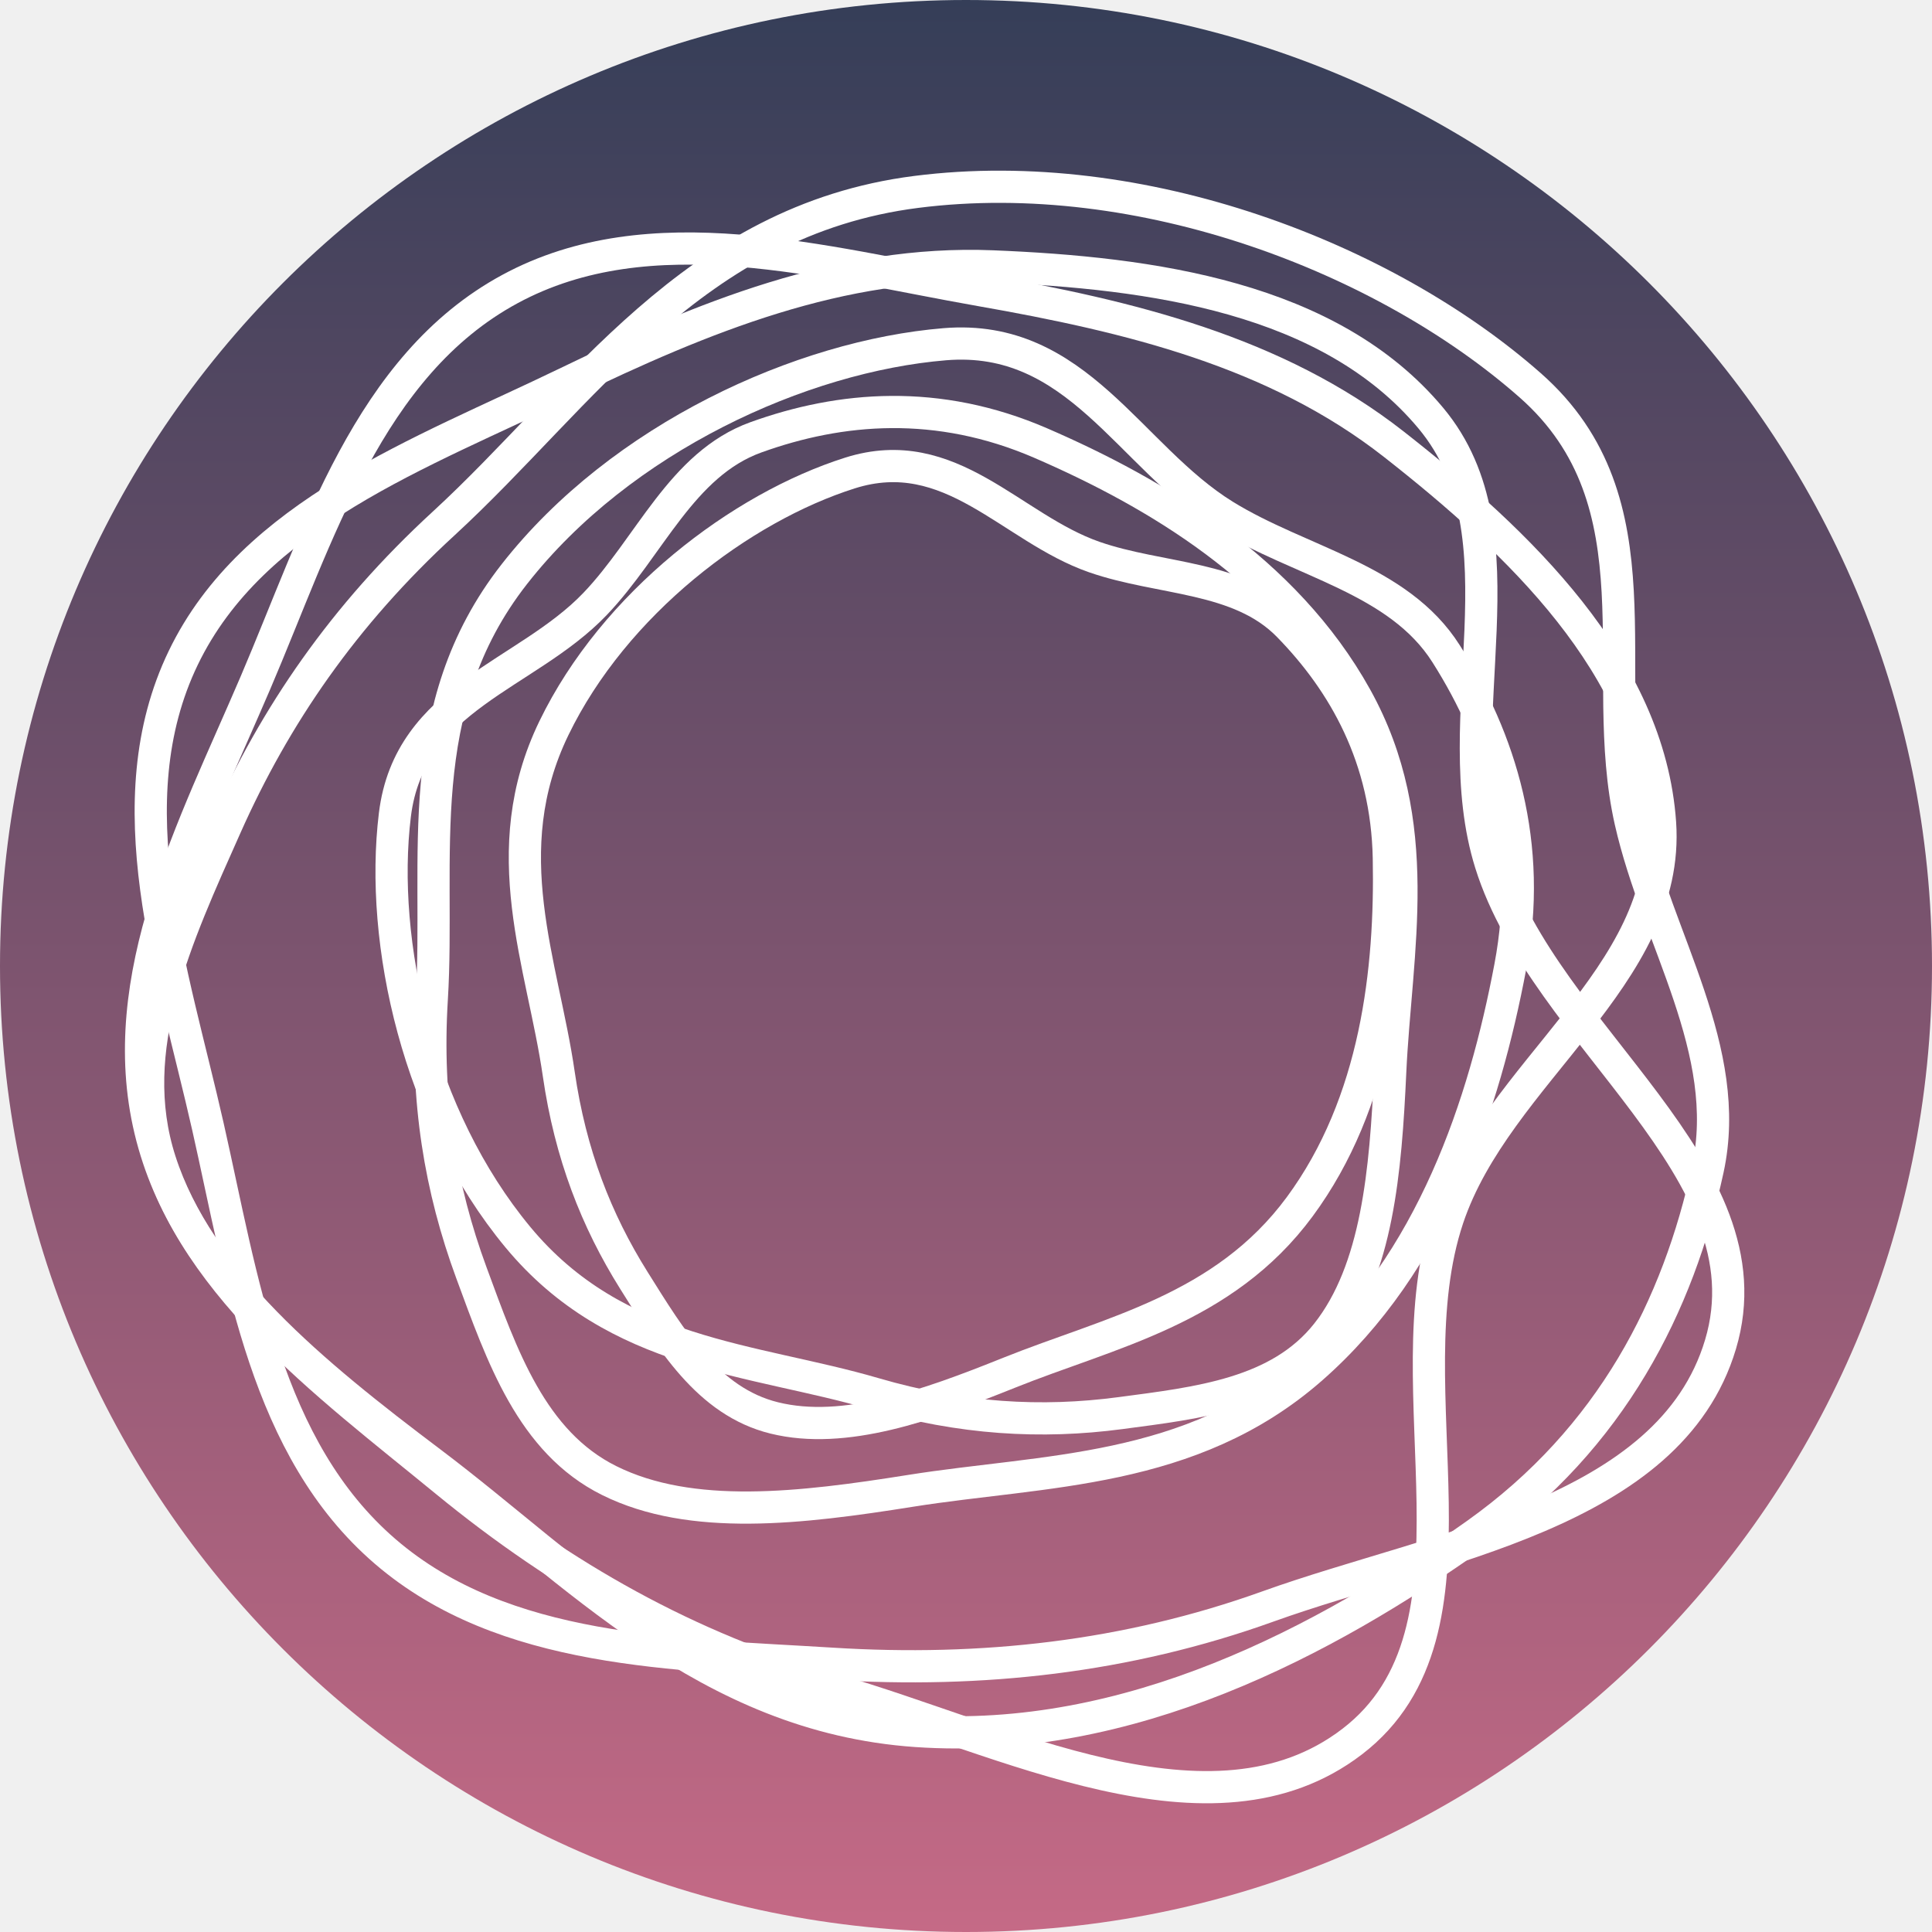
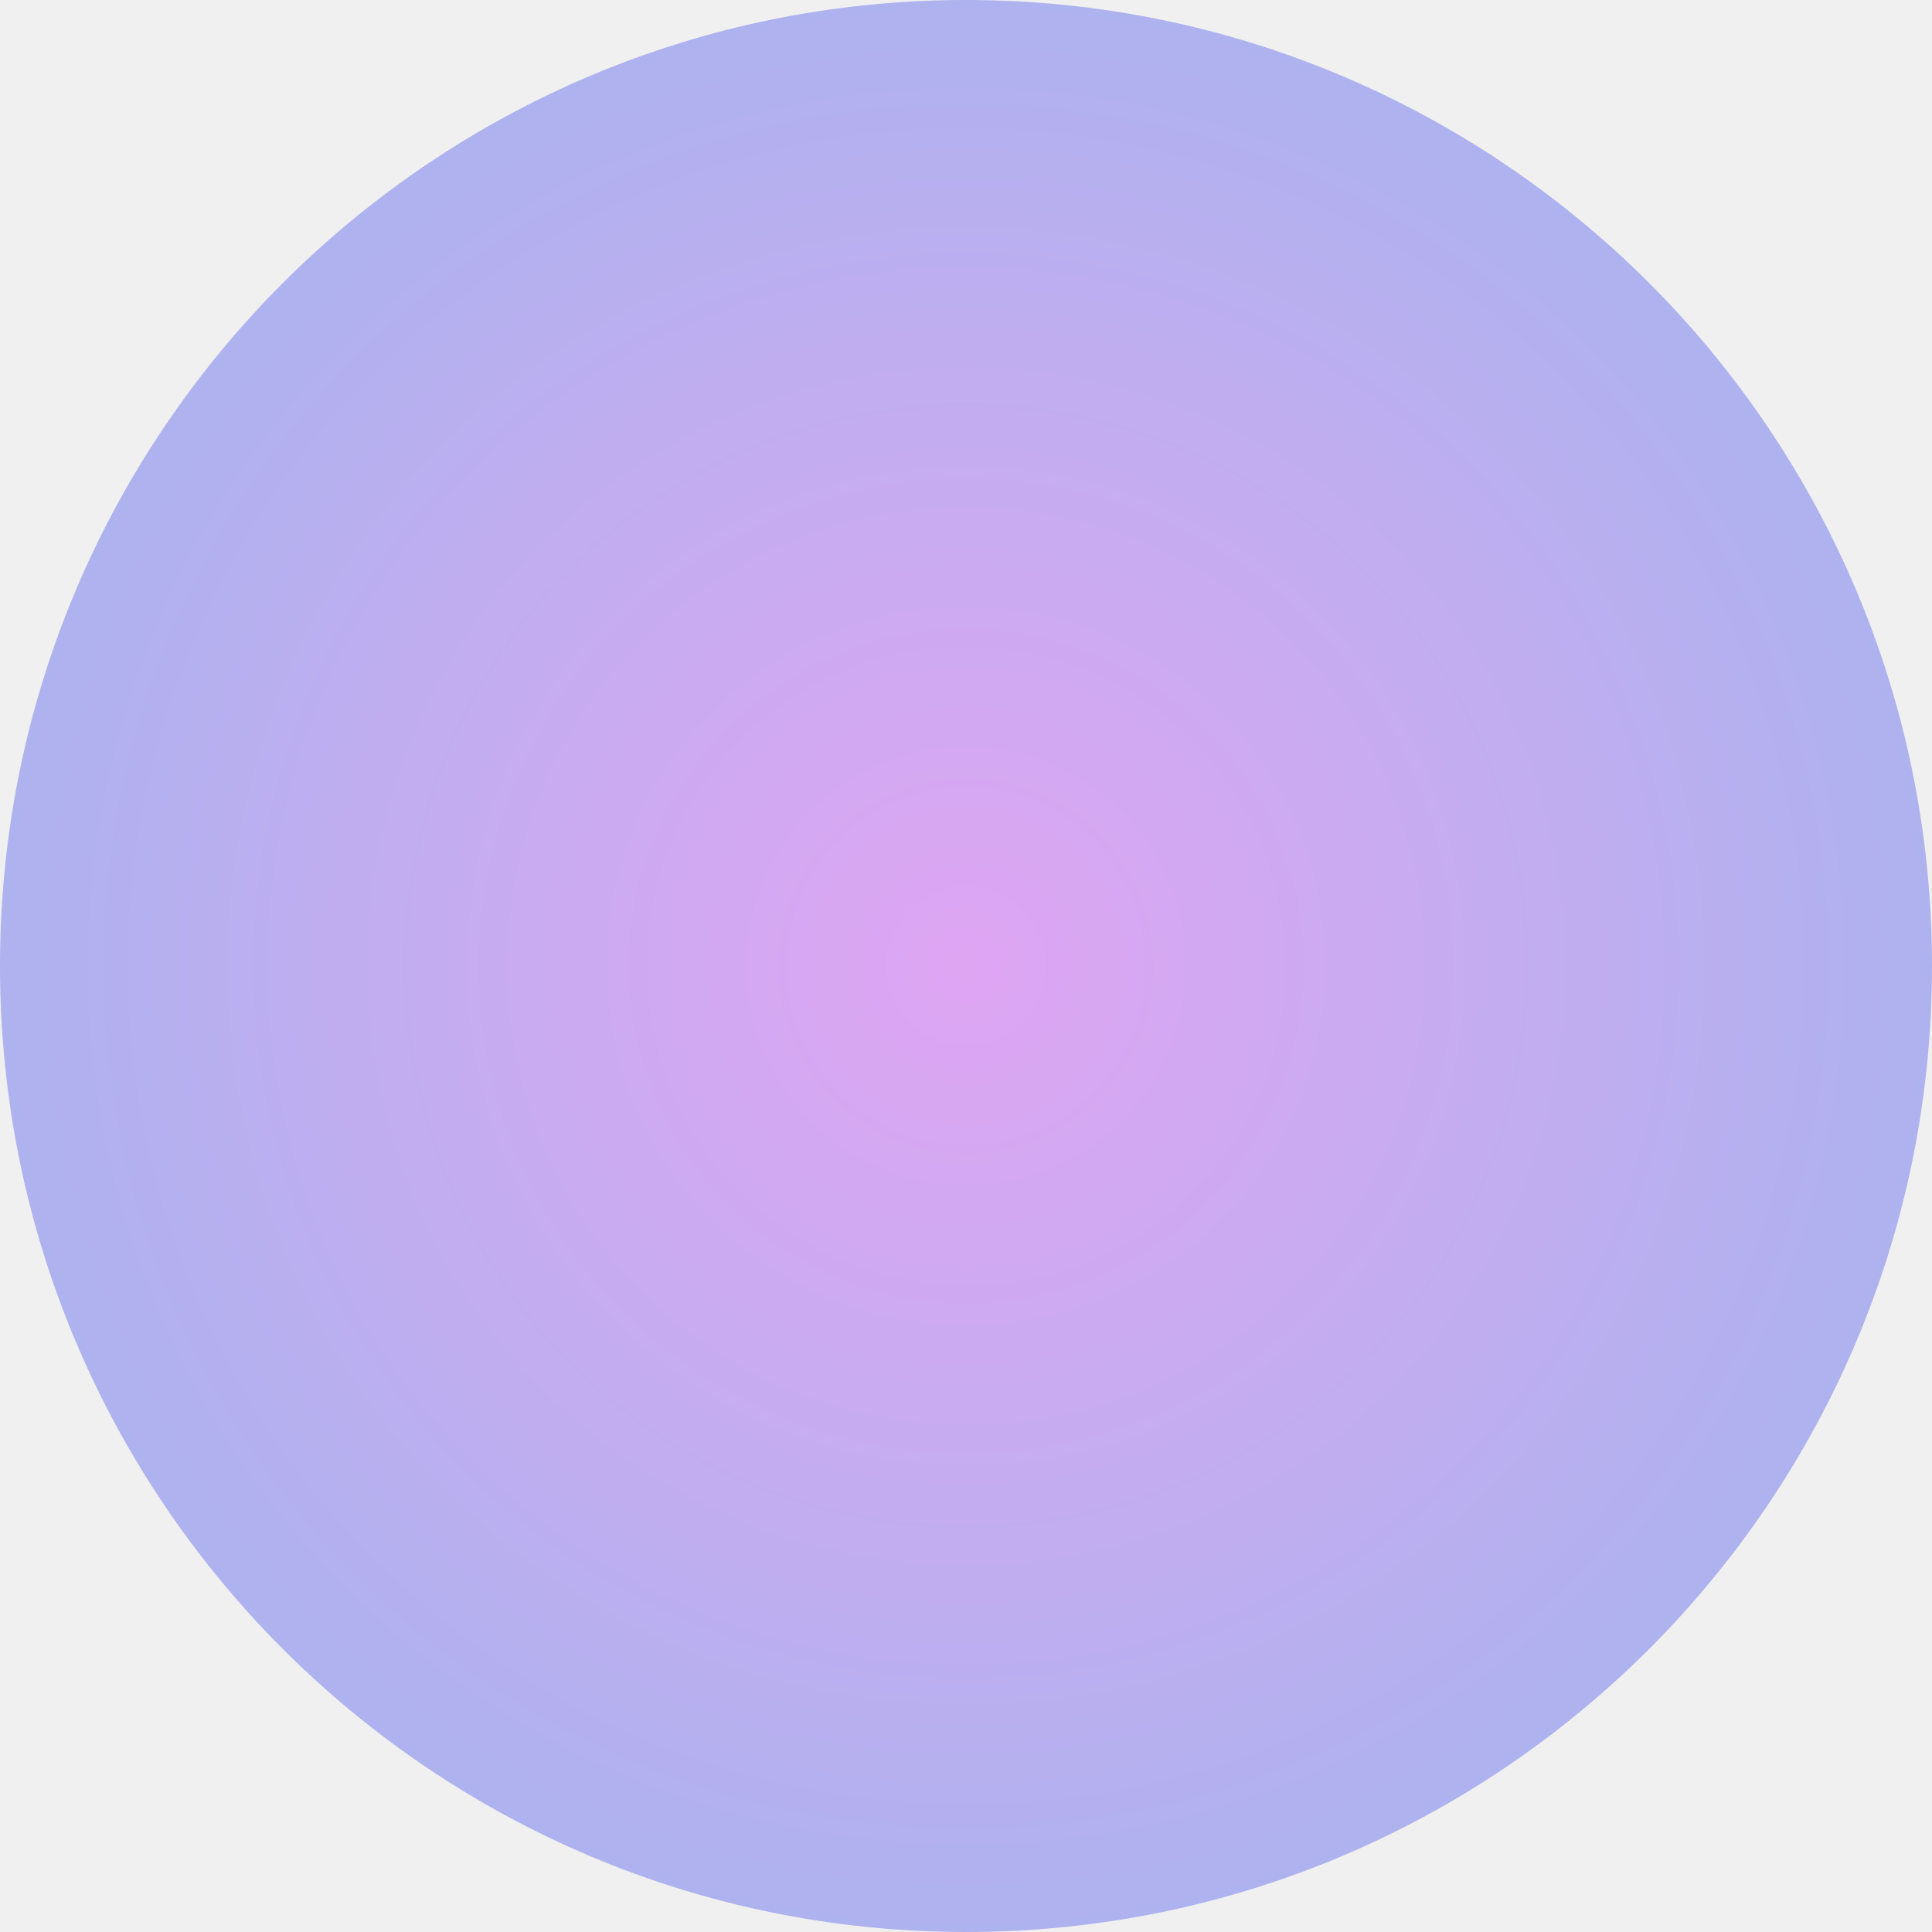
<svg xmlns="http://www.w3.org/2000/svg" width="300" height="300" viewBox="0 0 300 300" fill="none">
-   <g clip-path="url(#clip0)">
-     <rect width="300" height="300" rx="150" fill="url(#paint0_linear)" />
-     <path fill-rule="evenodd" clip-rule="evenodd" d="M39.66 106.037C49.439 83.172 57.208 56.778 79.18 44.885C101.04 33.053 127.664 40.744 152.296 45.07C175.33 49.115 198.059 54.569 216.452 68.993C235.822 84.181 256.074 103.427 257.771 127.779C259.428 151.565 232.385 166.583 224.824 189.146C215.857 215.908 232.441 253.213 209.97 270.432C188.141 287.16 155.939 270.004 129.288 262.354C106.901 255.928 87.265 244.8 69.272 230.048C50.395 214.57 28.963 199.067 23.33 175.479C17.65 151.69 30.077 128.444 39.66 106.037Z" stroke="white" stroke-width="5" />
-     <path fill-rule="evenodd" clip-rule="evenodd" d="M32.29 174.955C26.799 150.659 17.604 124.673 28.459 102.149C39.26 79.74 65.397 70.4 87.94 59.493C109.02 49.293 130.681 40.416 154.09 41.363C178.74 42.36 206.491 46.135 222.174 64.922C237.492 83.271 224.354 111.301 231.469 134.054C239.907 161.041 275.288 181.632 267.156 208.774C259.256 235.141 223.029 240.059 196.895 249.448C174.941 257.336 152.46 259.793 129.183 258.344C104.762 256.824 78.252 256.78 59.821 240.918C41.234 224.922 37.671 198.765 32.29 174.955Z" stroke="white" stroke-width="5" />
-     <path fill-rule="evenodd" clip-rule="evenodd" d="M142.281 29.8C177.348 25.339 215.231 40.112 237.608 59.829C258.307 78.067 247.949 104.384 253.191 127.524C257.372 145.98 269.189 163.088 265.184 181.563C260.631 202.567 250.339 223.234 229.189 238.244C205.741 254.885 175.248 271.063 142.281 268.785C109.768 266.538 89.255 243.921 66.834 227.024C48.55 213.245 30.818 198.763 24.865 180.295C19.236 162.835 27.437 145.45 35.031 128.37C42.689 111.144 53.333 95.583 68.879 81.295C90.44 61.479 107.604 34.212 142.281 29.8Z" stroke="white" stroke-width="5" />
-     <path fill-rule="evenodd" clip-rule="evenodd" d="M79.887 89.126C96.446 67.992 124.473 55.281 146.716 53.449C167.291 51.754 175.337 70.908 190.133 80.045C201.933 87.332 217.145 89.823 224.551 101.516C232.971 114.809 238.13 131.009 234.518 150.119C230.514 171.304 222.481 196.033 203.564 212.558C184.909 228.856 162.168 228.189 141.36 231.501C124.393 234.202 107.358 236.244 94.597 229.902C82.533 223.906 77.949 210.524 73.195 197.625C68.401 184.615 66.075 170.863 67.045 155.136C68.39 133.324 63.513 110.025 79.887 89.126Z" stroke="white" stroke-width="5" />
-     <path fill-rule="evenodd" clip-rule="evenodd" d="M86.008 113.071C95.405 93.673 115.051 78.811 131.981 73.449C147.641 68.49 156.979 81.994 169.92 86.498C180.241 90.09 192.426 89.341 200.058 97.143C208.735 106.014 215.357 117.726 215.659 133.257C215.994 150.475 213.782 171.167 201.812 187.391C190.006 203.39 172.286 206.893 156.707 213.154C144.004 218.259 131.142 222.862 120.231 220.177C109.915 217.638 104.194 208.02 98.421 198.808C92.598 189.518 88.566 179.212 86.767 166.784C84.271 149.548 76.716 132.253 86.008 113.071Z" stroke="white" stroke-width="5" />
-     <path fill-rule="evenodd" clip-rule="evenodd" d="M80.403 192.091C64.936 173.411 58.899 146.36 61.318 126.527C63.557 108.181 81.741 104.929 92.395 93.787C100.893 84.9 105.818 72.077 117.369 67.909C130.501 63.171 145.584 61.863 161.622 68.808C179.403 76.507 199.55 88.436 210.566 108.267C221.429 127.824 216.737 147.598 215.869 166.469C215.162 181.857 213.867 197.172 206.021 207.087C198.604 216.461 186.087 217.824 173.961 219.431C161.732 221.052 149.299 220.365 135.738 216.402C116.929 210.906 95.697 210.562 80.403 192.091Z" stroke="white" stroke-width="5" />
-   </g>
+   <rect width="300" height="300" rx="150" fill="url(#paint0_radial)" fill-opacity="0.5" />
  <defs>
-     <linearGradient id="paint0_linear" x1="150" y1="0" x2="150" y2="300" gradientUnits="userSpaceOnUse">
-       <stop stop-color="#353E58" />
-       <stop offset="1" stop-color="#C56A86" />
-     </linearGradient>
-     <clipPath id="clip0">
-       <rect width="300" height="300" rx="150" fill="white" />
-     </clipPath>
+     <radialGradient id="paint0_radial" cx="0" cy="0" r="1" gradientUnits="userSpaceOnUse" gradientTransform="translate(150 150) rotate(90) scale(291)">
+       <stop stop-color="#CD5AF6" />
+       <stop offset="1" stop-color="#118CE4" />
+     </radialGradient>
  </defs>
</svg>
